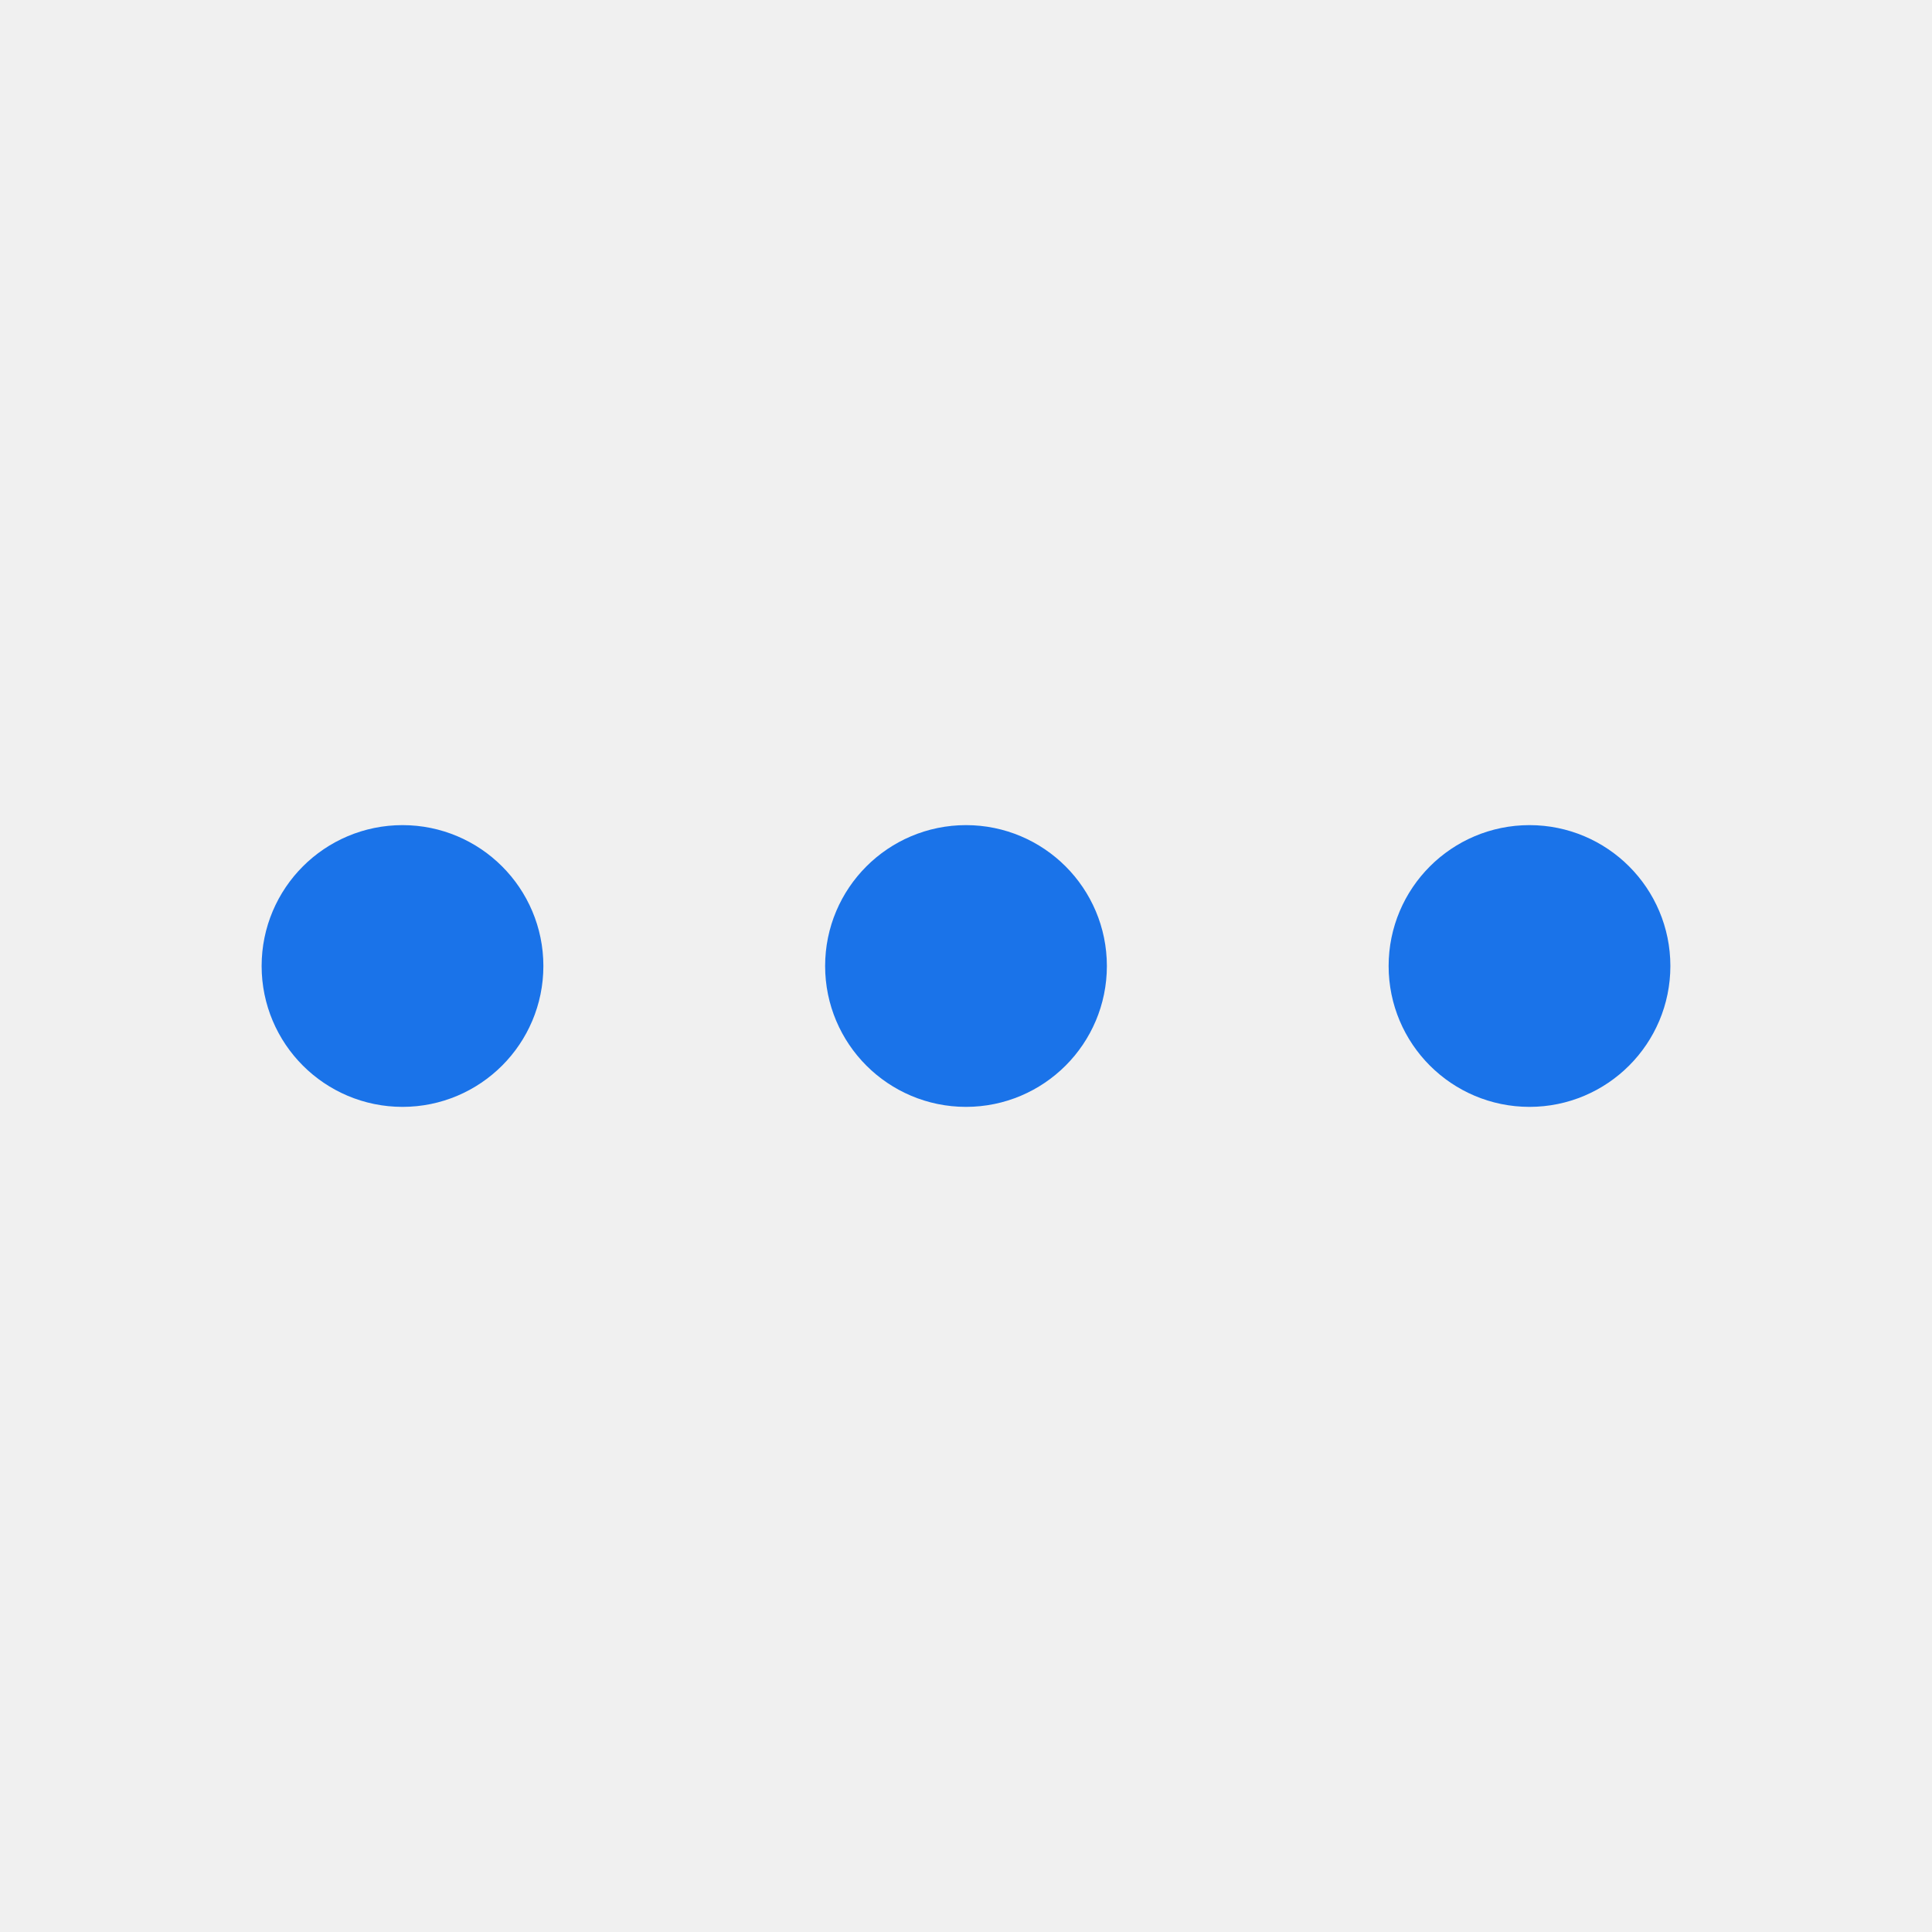
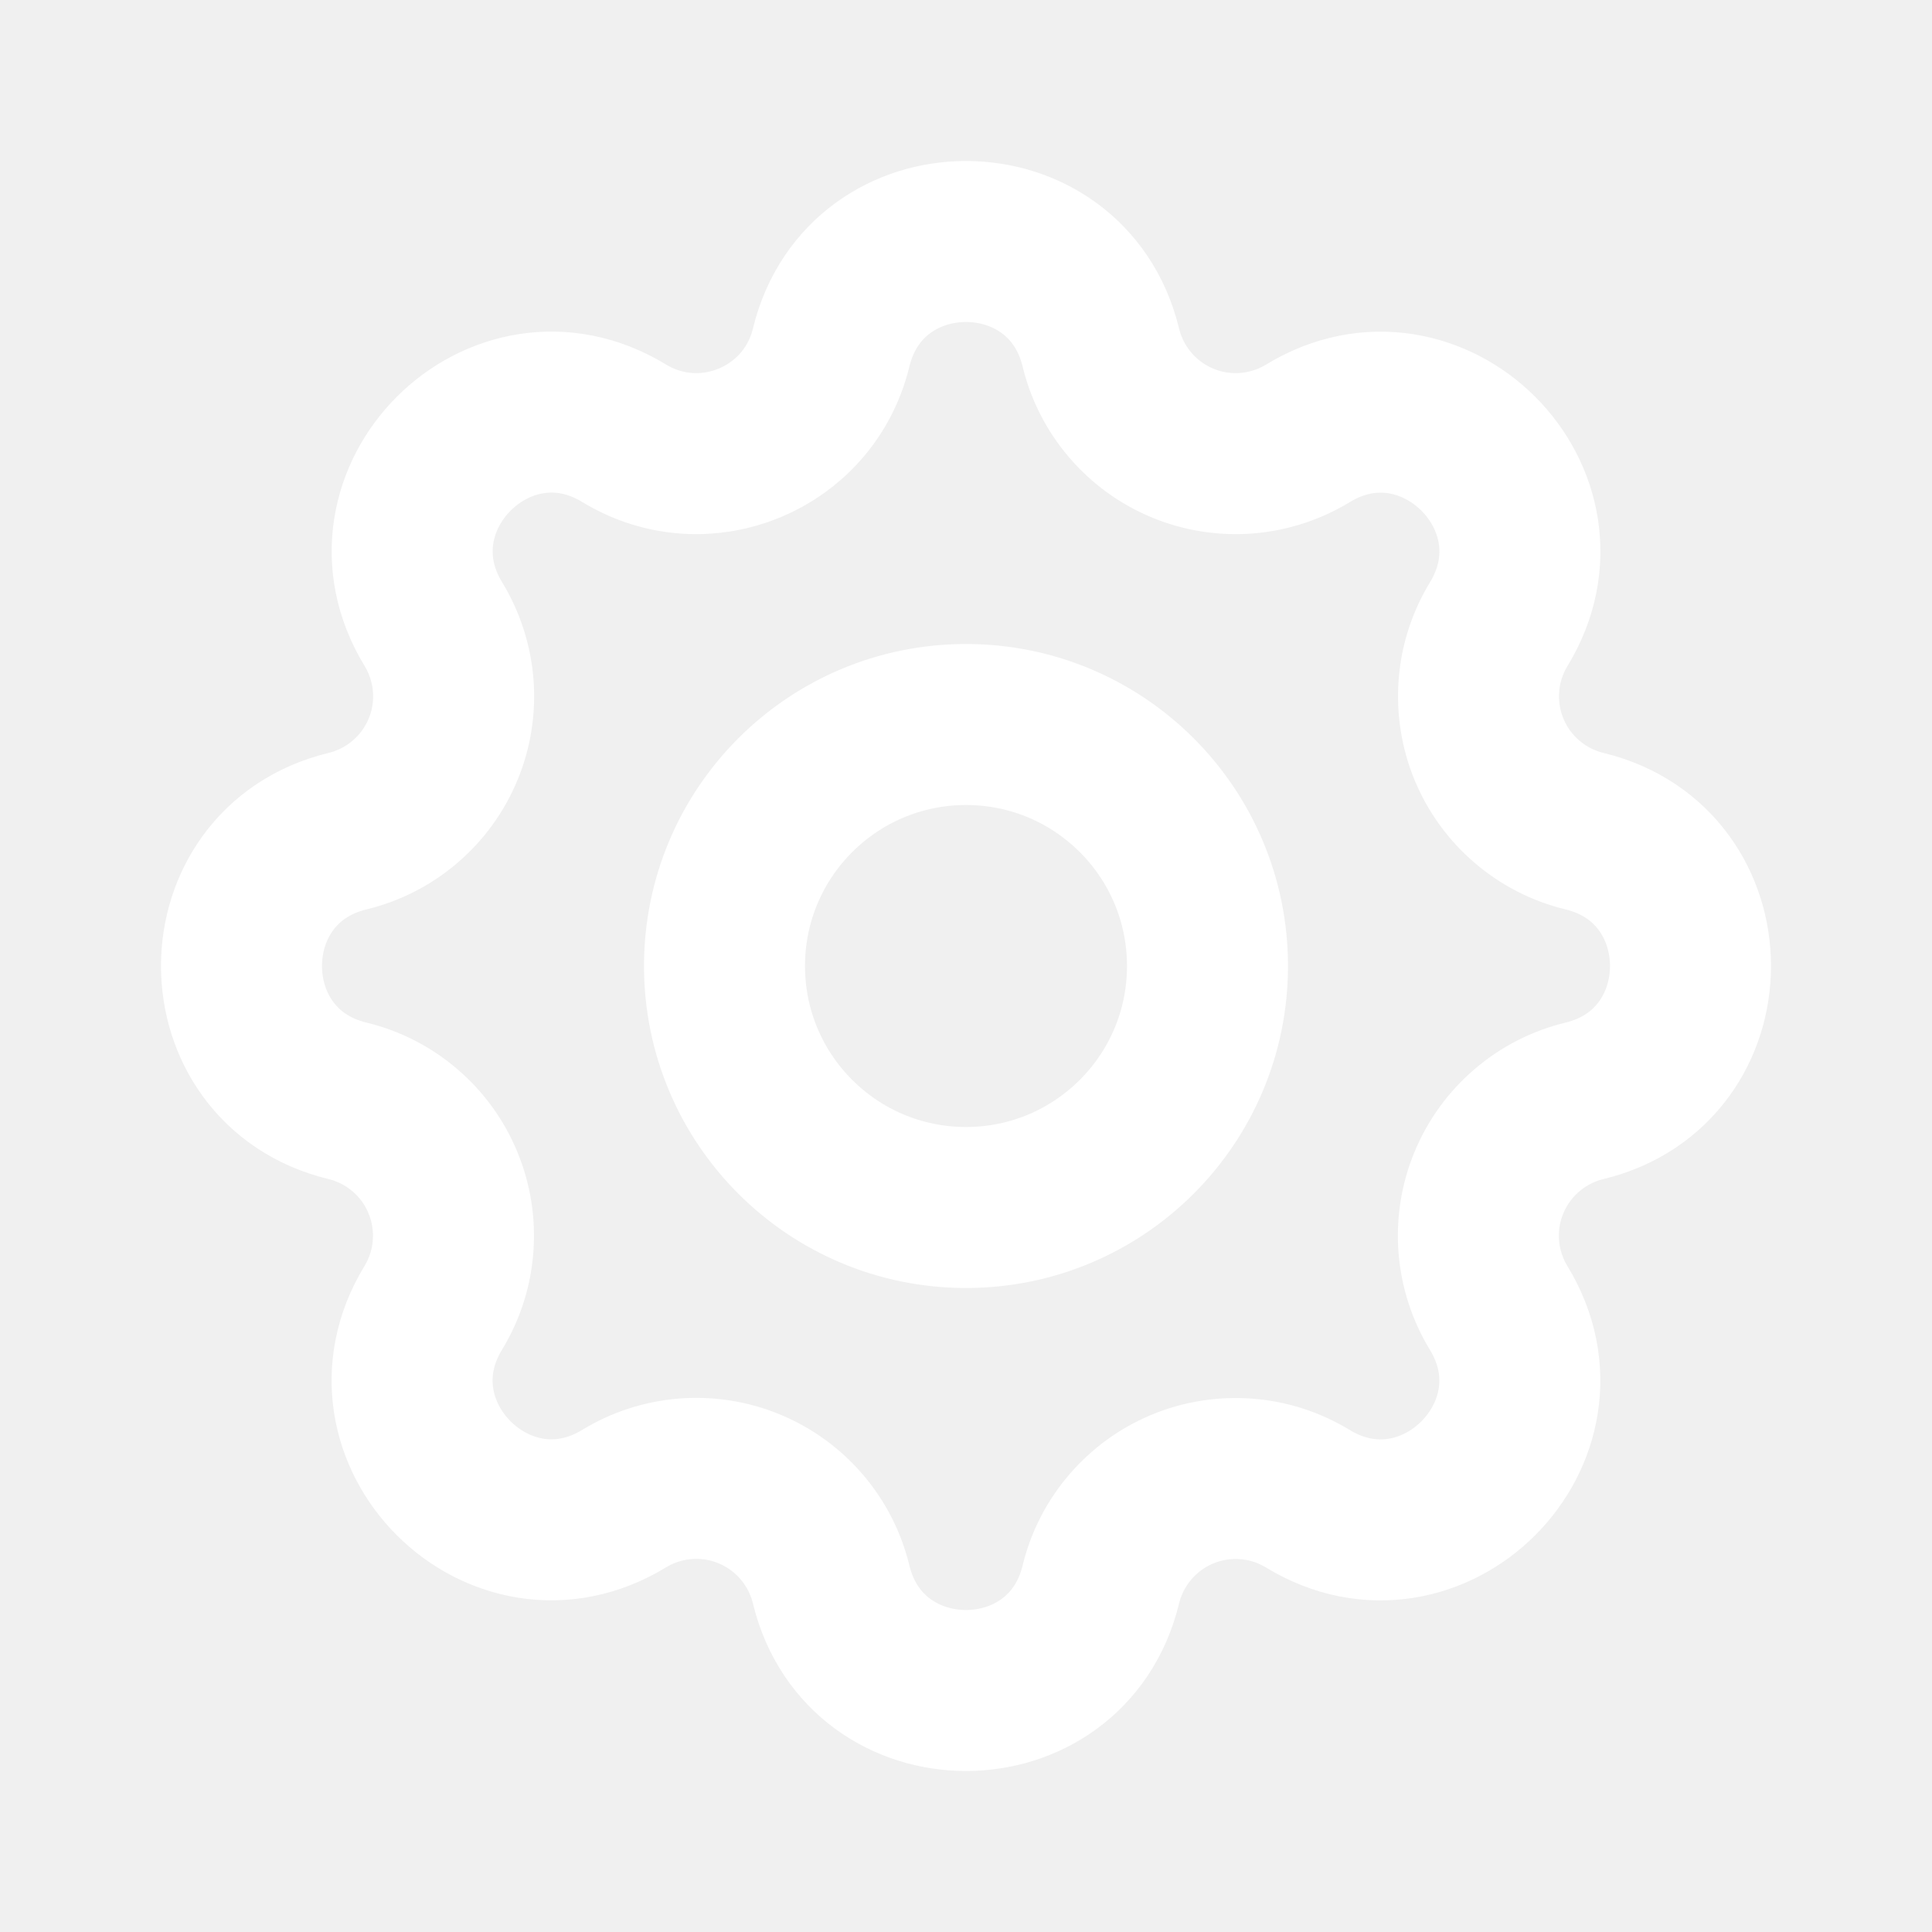
<svg xmlns="http://www.w3.org/2000/svg" width="24" height="24" viewBox="0 0 24 24" fill="none">
-   <path d="M5 13C5.552 13 6 12.552 6 12C6 11.448 5.552 11 5 11C4.448 11 4 11.448 4 12C4 12.552 4.448 13 5 13Z" fill="#1A73E9" />
-   <path d="M12 13C12.552 13 13 12.552 13 12C13 11.448 12.552 11 12 11C11.448 11 11 11.448 11 12C11 12.552 11.448 13 12 13Z" fill="#1A73E9" />
-   <path d="M19 13C19.552 13 20 12.552 20 12C20 11.448 19.552 11 19 11C18.448 11 18 11.448 18 12C18 12.552 18.448 13 19 13Z" fill="#1A73E9" />
-   <path d="M5 13C5.552 13 6 12.552 6 12C6 11.448 5.552 11 5 11C4.448 11 4 11.448 4 12C4 12.552 4.448 13 5 13Z" stroke="#1A73E9" stroke-width="1.5" stroke-linecap="round" stroke-linejoin="round" />
-   <path d="M12 13C12.552 13 13 12.552 13 12C13 11.448 12.552 11 12 11C11.448 11 11 11.448 11 12C11 12.552 11.448 13 12 13Z" stroke="#1A73E9" stroke-width="1.5" stroke-linecap="round" stroke-linejoin="round" />
-   <path d="M19 13C19.552 13 20 12.552 20 12C20 11.448 19.552 11 19 11C18.448 11 18 11.448 18 12C18 12.552 18.448 13 19 13Z" stroke="#1A73E9" stroke-width="1.5" stroke-linecap="round" stroke-linejoin="round" />
+   <path d="M10.325 4.317C10.751 2.561 13.249 2.561 13.675 4.317C13.739 4.581 13.864 4.826 14.041 5.032C14.217 5.238 14.44 5.4 14.691 5.504C14.941 5.608 15.213 5.651 15.484 5.63C15.754 5.609 16.016 5.524 16.248 5.383C17.791 4.443 19.558 6.209 18.618 7.753C18.477 7.985 18.392 8.246 18.372 8.517C18.351 8.787 18.394 9.059 18.497 9.309C18.601 9.56 18.763 9.783 18.969 9.959C19.175 10.136 19.419 10.261 19.683 10.325C21.439 10.751 21.439 13.249 19.683 13.675C19.419 13.739 19.174 13.864 18.968 14.041C18.762 14.217 18.6 14.44 18.496 14.691C18.392 14.941 18.349 15.213 18.37 15.484C18.391 15.754 18.476 16.016 18.617 16.248C19.557 17.791 17.791 19.558 16.247 18.618C16.015 18.477 15.754 18.392 15.483 18.372C15.213 18.351 14.941 18.394 14.691 18.497C14.44 18.601 14.217 18.763 14.041 18.969C13.864 19.175 13.739 19.419 13.675 19.683C13.249 21.439 10.751 21.439 10.325 19.683C10.261 19.419 10.136 19.174 9.959 18.968C9.783 18.762 9.56 18.6 9.309 18.496C9.059 18.392 8.787 18.349 8.516 18.37C8.246 18.391 7.984 18.476 7.752 18.617C6.209 19.557 4.442 17.791 5.382 16.247C5.523 16.015 5.608 15.754 5.628 15.483C5.649 15.213 5.606 14.941 5.502 14.691C5.399 14.44 5.237 14.217 5.031 14.041C4.825 13.864 4.581 13.739 4.317 13.675C2.561 13.249 2.561 10.751 4.317 10.325C4.581 10.261 4.826 10.136 5.032 9.959C5.238 9.783 5.4 9.56 5.504 9.309C5.608 9.059 5.651 8.787 5.63 8.516C5.609 8.246 5.524 7.984 5.383 7.752C4.443 6.209 6.209 4.442 7.753 5.382C8.753 5.99 10.049 5.452 10.325 4.317Z" stroke="white" stroke-width="2" stroke-linecap="round" stroke-linejoin="round" />
+   <path d="M12 15C13.657 15 15 13.657 15 12C15 10.343 13.657 9 12 9C10.343 9 9 10.343 9 12C9 13.657 10.343 15 12 15Z" stroke="white" stroke-width="2" stroke-linecap="round" stroke-linejoin="round" />
</svg>
